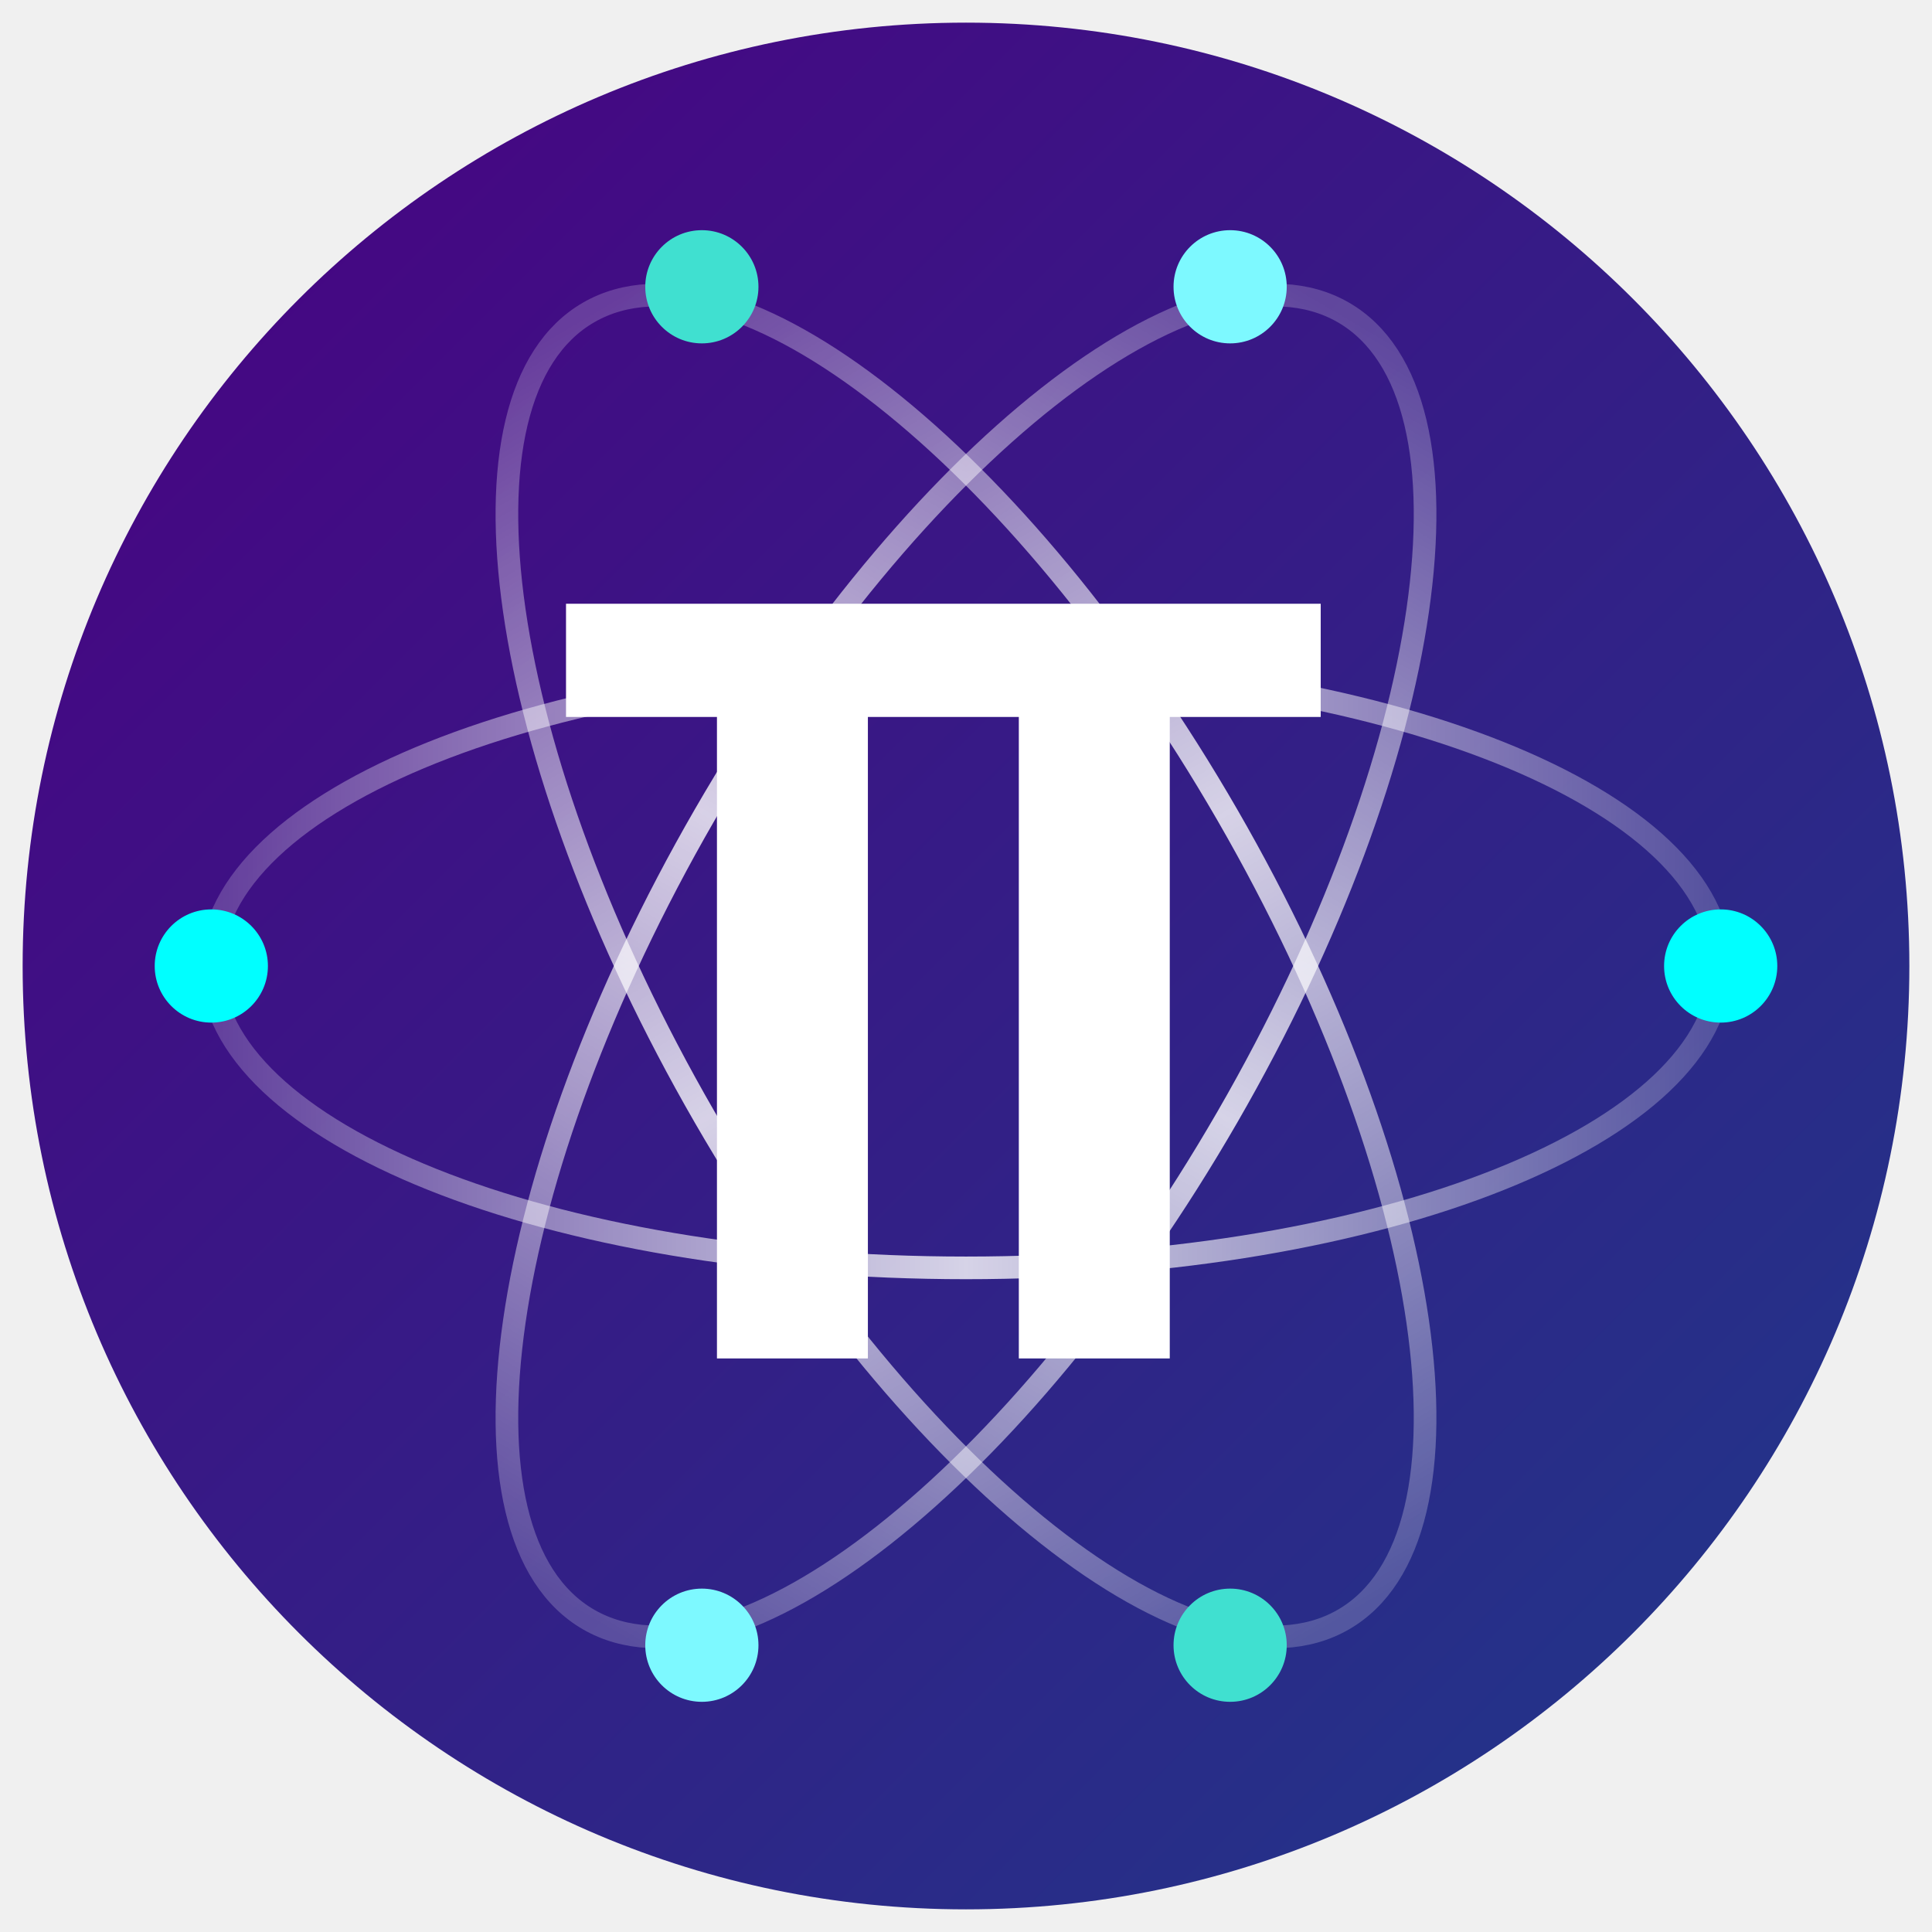
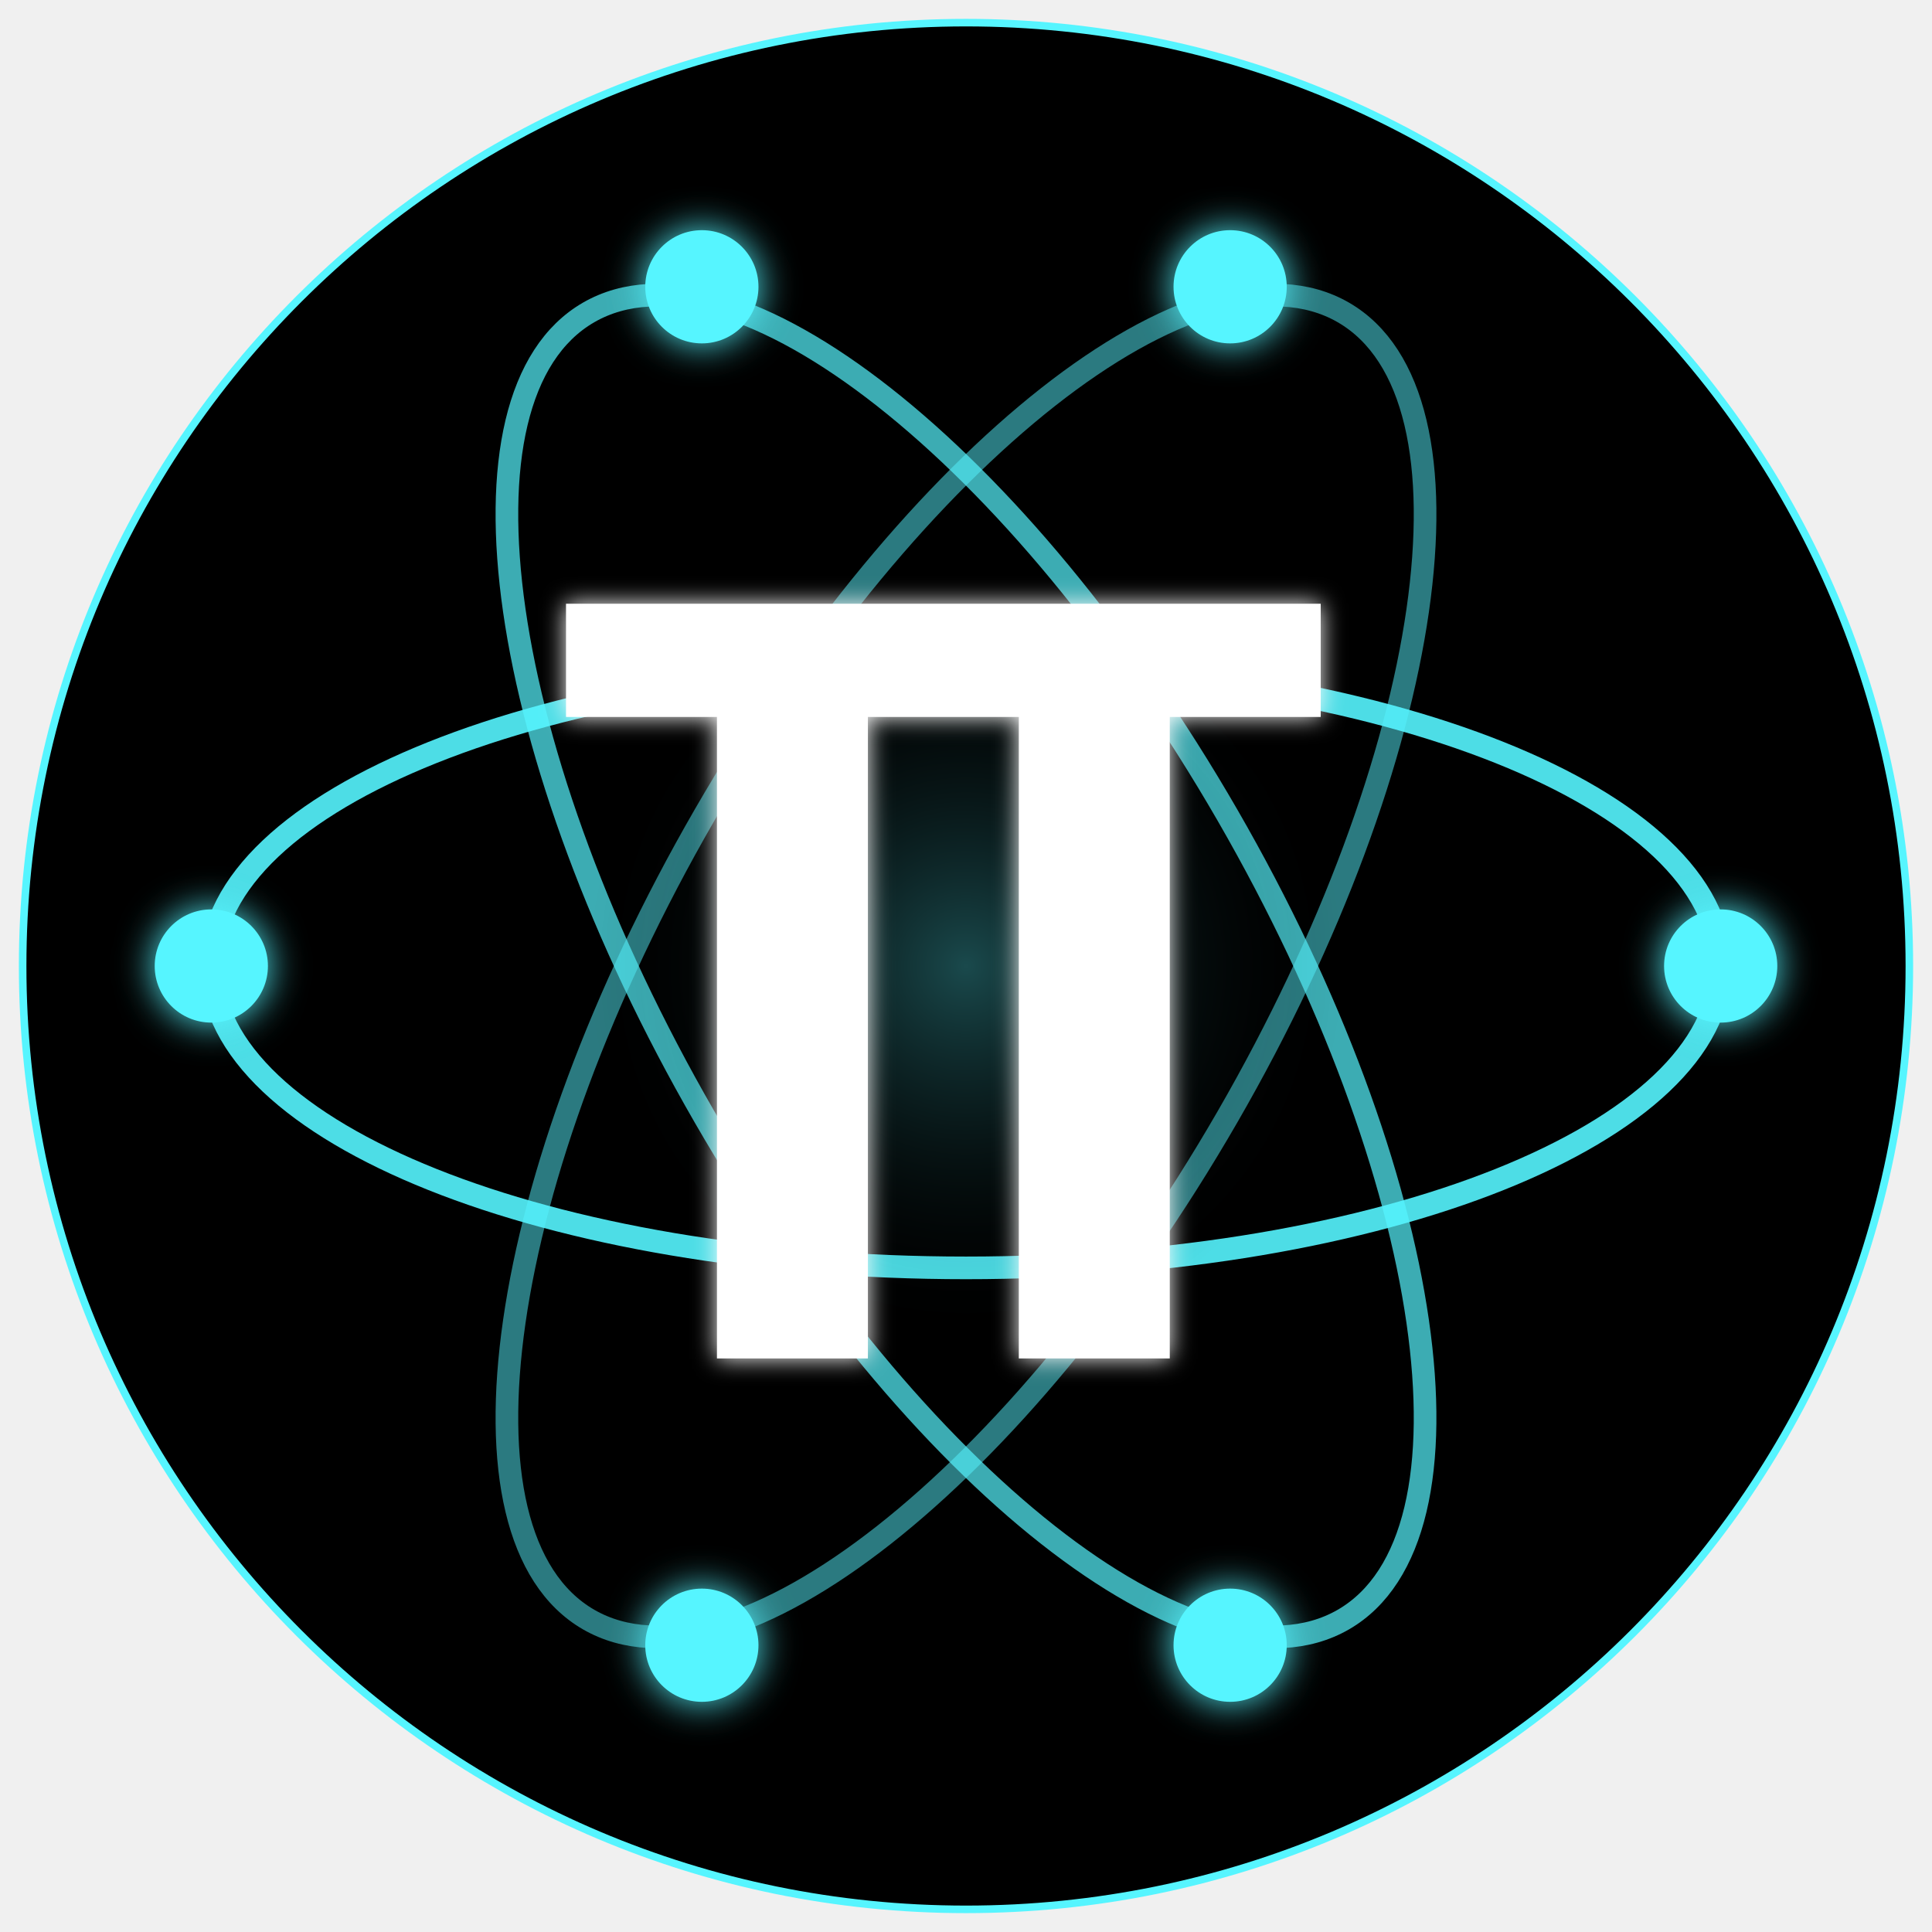
<svg xmlns="http://www.w3.org/2000/svg" width="512" height="512" viewBox="0 0 512 512">
-   <circle cx="256" cy="256" r="250" fill="url(#backgroundGradient)" />
-   <ellipse cx="256" cy="256" rx="200" ry="80" fill="none" stroke="url(#orbitGradient1)" stroke-width="6" transform="rotate(0 256 256)" />
-   <ellipse cx="256" cy="256" rx="200" ry="80" fill="none" stroke="url(#orbitGradient2)" stroke-width="6" transform="rotate(60 256 256)" />
-   <ellipse cx="256" cy="256" rx="200" ry="80" fill="none" stroke="url(#orbitGradient3)" stroke-width="6" transform="rotate(120 256 256)" />
-   <circle cx="456" cy="256" r="15" fill="#00FFFF" />
-   <circle cx="56" cy="256" r="15" fill="#00FFFF" />
-   <circle cx="326" cy="76" r="15" fill="#7DF9FF" />
-   <circle cx="186" cy="436" r="15" fill="#7DF9FF" />
-   <circle cx="186" cy="76" r="15" fill="#40E0D0" />
-   <circle cx="326" cy="436" r="15" fill="#40E0D0" />
-   <path d="M350 160 L350 190 L310 190 L310 360 L270 360 L270 190 L230 190 L230 360 L190 360 L190 190 L150 190 L150 160 L350 160" fill="#FFFFFF" />
  <defs>
-     <linearGradient id="backgroundGradient" x1="0%" y1="0%" x2="100%" y2="100%">
-       <stop offset="0%" stop-color="#4B0082" />
-       <stop offset="100%" stop-color="#1E3A8A" />
-     </linearGradient>
-     <linearGradient id="orbitGradient1" x1="0%" y1="0%" x2="100%" y2="0%">
-       <stop offset="0%" stop-color="#FFFFFF" stop-opacity="0.2" />
-       <stop offset="50%" stop-color="#FFFFFF" stop-opacity="0.8" />
-       <stop offset="100%" stop-color="#FFFFFF" stop-opacity="0.2" />
-     </linearGradient>
-     <linearGradient id="orbitGradient2" x1="0%" y1="0%" x2="100%" y2="0%">
-       <stop offset="0%" stop-color="#FFFFFF" stop-opacity="0.2" />
-       <stop offset="50%" stop-color="#FFFFFF" stop-opacity="0.8" />
-       <stop offset="100%" stop-color="#FFFFFF" stop-opacity="0.2" />
-     </linearGradient>
-     <linearGradient id="orbitGradient3" x1="0%" y1="0%" x2="100%" y2="0%">
-       <stop offset="0%" stop-color="#FFFFFF" stop-opacity="0.2" />
-       <stop offset="50%" stop-color="#FFFFFF" stop-opacity="0.8" />
-       <stop offset="100%" stop-color="#FFFFFF" stop-opacity="0.2" />
-     </linearGradient>
+     <filter id="electronGlow" x="-50%" y="-50%" width="200%" height="200%">
+       <feGaussianBlur stdDeviation="5" result="blur" />
+       <feComposite in="SourceGraphic" in2="blur" operator="over" />
+     </filter>
+     <filter id="nucleusGlow" x="-30%" y="-30%" width="160%" height="160%">
+       <feGaussianBlur stdDeviation="3" result="blur" />
+       <feComposite in="SourceGraphic" in2="blur" operator="over" />
+     </filter>
+     <radialGradient id="nucleusGradient" cx="50%" cy="50%" r="50%" fx="50%" fy="50%">
+       <stop offset="0%" stop-color="#56F5FF" stop-opacity="0.3" />
+       <stop offset="100%" stop-color="#000000" stop-opacity="0" />
+     </radialGradient>
  </defs>
+   <circle cx="256" cy="256" r="250" fill="black" stroke="#56F5FF" stroke-width="2" />
+   <ellipse cx="256" cy="256" rx="200" ry="80" fill="none" stroke="#56F5FF" stroke-width="6" stroke-opacity="0.9" transform="rotate(0 256 256)" />
+   <ellipse cx="256" cy="256" rx="200" ry="80" fill="none" stroke="#56F5FF" stroke-width="6" stroke-opacity="0.7" transform="rotate(60 256 256)" />
+   <ellipse cx="256" cy="256" rx="200" ry="80" fill="none" stroke="#56F5FF" stroke-width="6" stroke-opacity="0.5" transform="rotate(120 256 256)" />
+   <circle cx="256" cy="256" r="100" fill="url(#nucleusGradient)" />
+   <circle cx="456" cy="256" r="15" fill="#56F5FF" filter="url(#electronGlow)" />
+   <circle cx="56" cy="256" r="15" fill="#56F5FF" filter="url(#electronGlow)" />
+   <circle cx="326" cy="76" r="15" fill="#56F5FF" filter="url(#electronGlow)" />
+   <circle cx="186" cy="436" r="15" fill="#56F5FF" filter="url(#electronGlow)" />
+   <circle cx="186" cy="76" r="15" fill="#56F5FF" filter="url(#electronGlow)" />
+   <circle cx="326" cy="436" r="15" fill="#56F5FF" filter="url(#electronGlow)" />
+   <path d="M350 160 L350 190 L310 190 L310 360 L270 360 L270 190 L230 190 L230 360 L190 360 L190 190 L150 190 L150 160 L350 160" fill="#FFFFFF" filter="url(#nucleusGlow)" />
</svg>
